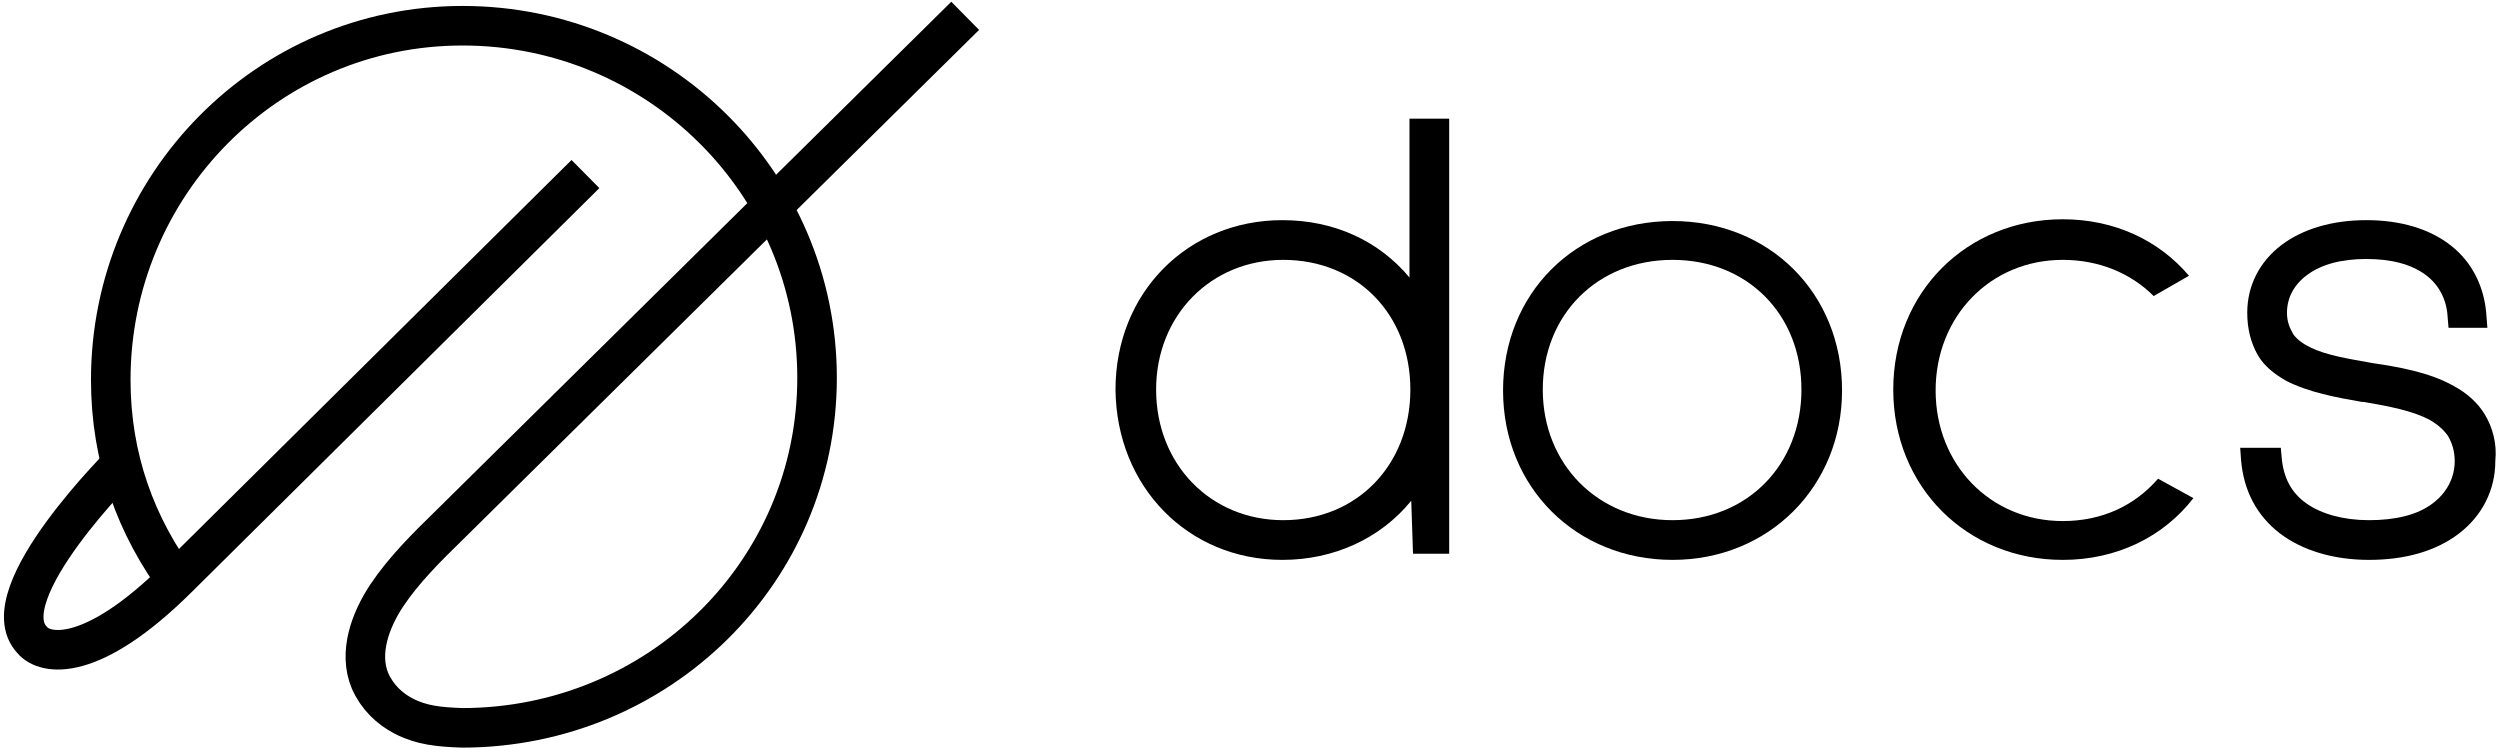
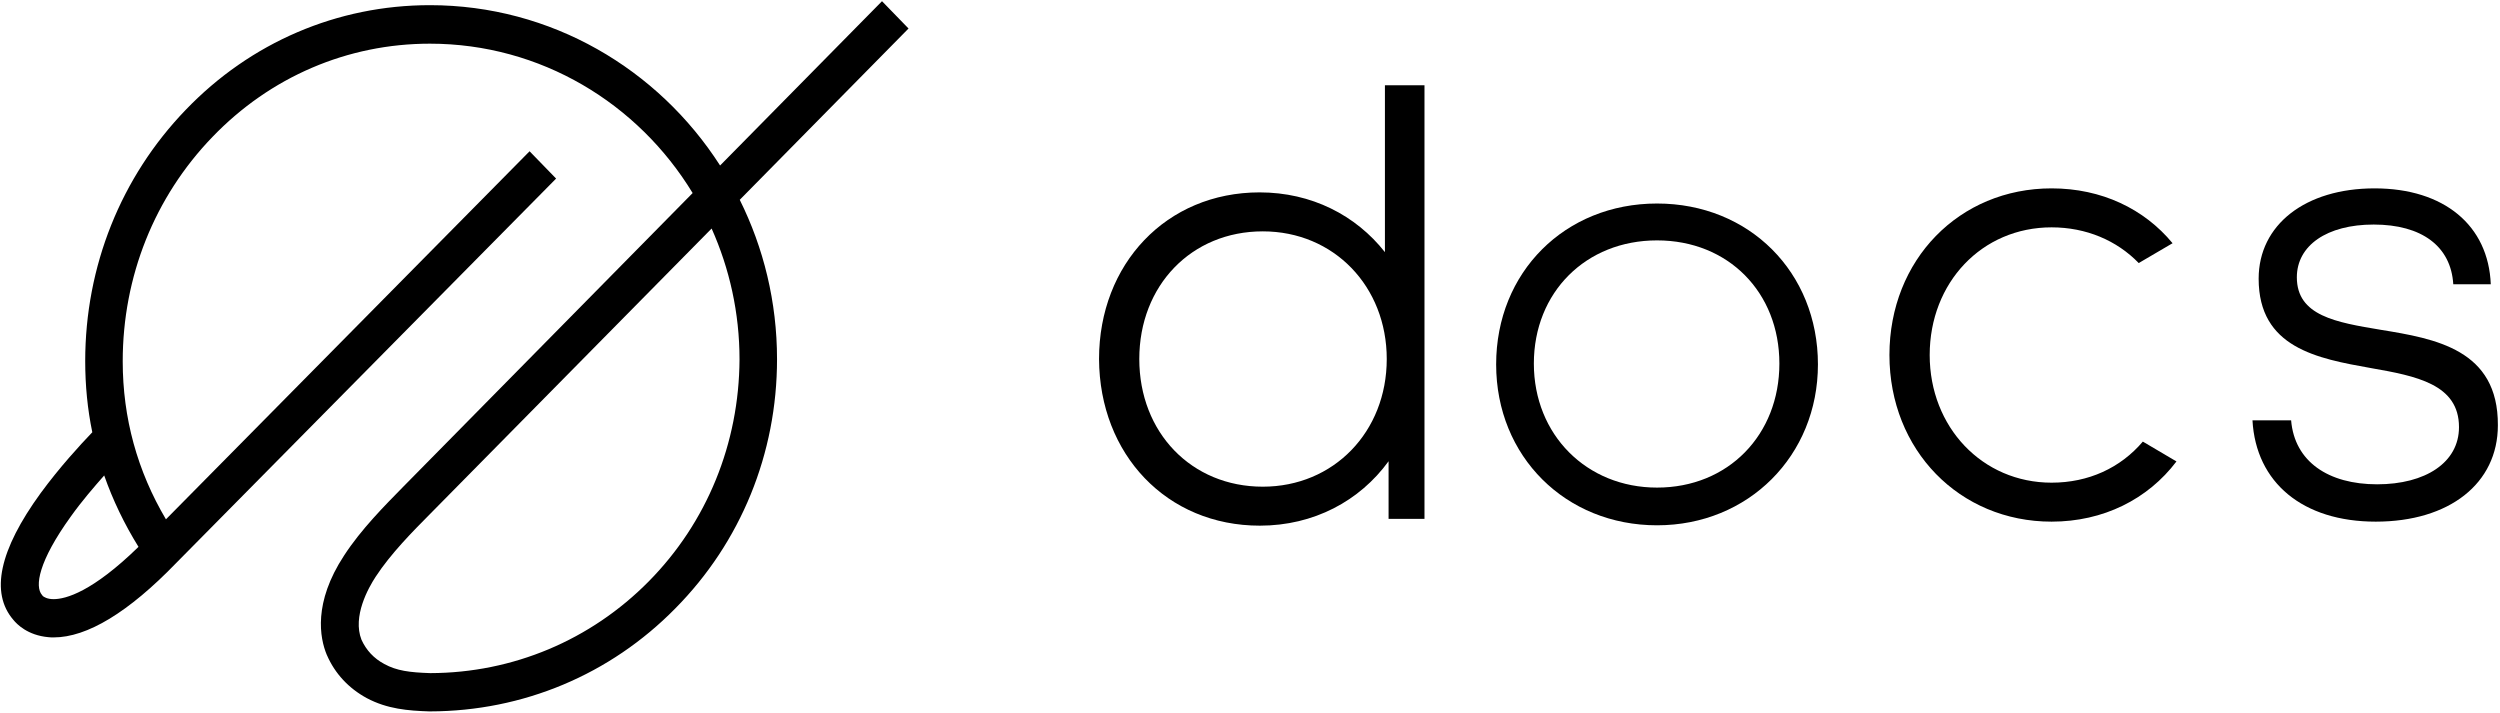
- <svg xmlns="http://www.w3.org/2000/svg" width="316" height="95" viewBox="0 0 316 95" fill="none">
-   <path shape-rendering="geometricPrecision" d="M22.694 73.939C17.189 66.556 14 57.921 14 48.009C14 23.433 33.753 3.252 58.471 3.252C83.188 3.252 103.276 23.178 103.276 47.754C103.276 72.329 83.214 91.949 58.471 92C55.461 91.898 53.249 91.668 51.037 90.518C49.211 89.573 47.668 88.091 46.768 86.048C45.302 82.522 46.794 78.409 48.903 75.242C51.037 72.048 53.944 69.162 56.696 66.479L122 2" stroke="black" stroke-width="5" stroke-miterlimit="10" />
-   <path shape-rendering="geometricPrecision" d="M15.848 58.174C15.848 58.174 -1.403 75.149 4.074 80.901C5.65 82.802 11.521 83.91 22.4 73.129L74 22" stroke="black" stroke-width="5" stroke-miterlimit="10" />
-   <path d="M178.158 35.077C174.252 30.392 168.562 27.827 162.09 27.827C150.15 27.827 141 36.973 141 49.242C141.112 61.511 150.15 70.769 162.09 70.769C168.562 70.769 174.476 68.092 178.381 63.296L178.604 69.989H183.179V15H178.158V35.077ZM178.27 49.242C178.27 58.723 171.574 65.75 162.201 65.75C153.051 65.75 146.133 58.723 146.133 49.242C146.133 39.873 153.051 32.846 162.201 32.846C171.574 32.846 178.27 39.761 178.27 49.242Z" fill="black" />
-   <path d="M211.41 27.939C199.136 27.939 189.986 37.085 189.986 49.354C189.986 61.623 199.247 70.769 211.41 70.769C223.573 70.769 232.835 61.512 232.835 49.354C232.835 37.085 223.685 27.939 211.41 27.939ZM227.702 49.242C227.702 58.723 220.895 65.75 211.41 65.75C202.037 65.75 195.007 58.723 195.007 49.242C195.007 39.762 201.925 32.846 211.41 32.846C220.895 32.846 227.702 39.762 227.702 49.242Z" fill="black" />
-   <path d="M314.069 52.366C313.176 50.916 311.837 49.689 310.163 48.796C307.039 47.012 302.91 46.343 299.897 45.896C296.773 45.339 293.983 44.892 291.975 43.889C291.082 43.443 290.301 42.885 289.855 42.216C289.408 41.435 289.074 40.654 289.074 39.539C289.074 37.642 289.966 35.969 291.64 34.742C293.426 33.404 295.992 32.735 299.116 32.735C302.241 32.735 304.807 33.404 306.593 34.742C308.266 35.969 309.271 37.866 309.382 40.096L309.494 41.435H314.404L314.292 39.985C314.069 36.304 312.507 33.181 309.829 31.062C307.151 28.942 303.468 27.827 299.116 27.827C294.765 27.827 291.082 28.942 288.404 30.95C285.615 33.069 284.052 36.081 284.052 39.539C284.052 41.546 284.499 43.331 285.391 44.892C286.172 46.231 287.4 47.235 288.962 48.127C291.752 49.577 295.322 50.246 298.558 50.804H298.782C302.018 51.362 304.919 51.919 307.039 53.035C308.043 53.593 308.824 54.262 309.382 55.042C309.94 55.935 310.275 57.05 310.275 58.277C310.275 60.396 309.271 62.292 307.485 63.631C305.588 65.081 302.799 65.75 299.451 65.75C296.215 65.75 293.426 64.969 291.529 63.631C289.632 62.292 288.627 60.396 288.404 57.831L288.293 56.604H283.16L283.271 58.166C283.606 62.069 285.28 65.192 288.181 67.423C290.971 69.543 294.876 70.769 299.451 70.769C304.026 70.769 307.932 69.654 310.833 67.423C313.734 65.192 315.408 61.958 315.408 58.277C315.631 56.046 315.073 54.039 314.069 52.366Z" fill="black" />
-   <path d="M272.782 60.508C269.769 63.966 265.641 65.862 260.731 65.862C251.581 65.862 244.663 58.724 244.663 49.354C244.663 39.985 251.581 32.847 260.731 32.847C265.306 32.847 269.323 34.52 272.224 37.42L276.688 34.854C272.894 30.393 267.315 27.716 260.731 27.716C248.568 27.716 239.307 36.974 239.307 49.243C239.307 61.512 248.568 70.77 260.731 70.77C267.538 70.77 273.452 67.87 277.246 62.962L272.782 60.508Z" fill="black" />
+ <svg xmlns="http://www.w3.org/2000/svg" width="909" height="259" viewBox="0 0 909 259" fill="none">
+   <path d="M320.697 0.436L261.823 60.177C239.288 25.046 200.371 1.879 156.298 1.879C122.703 1.879 91.104 15.372 67.488 39.981C43.955 64.42 30.982 96.837 30.982 131.29C30.982 140.115 31.814 148.771 33.56 157.172C29.236 161.669 21.669 169.901 14.767 179.32C-0.284 200.026 -3.61 215.555 4.871 225.399C6.119 226.926 10.027 230.999 17.594 231.678C18.259 231.763 18.842 231.763 19.507 231.763C31.648 231.763 46.699 222.683 64.078 204.693L202.2 64.93L192.554 55.001L60.336 188.824C49.942 171.258 44.62 151.995 44.62 131.374C44.62 100.57 56.179 71.633 77.217 49.825C98.255 27.931 126.362 15.881 156.298 15.881C196.629 15.881 232.053 37.605 251.844 70.191L146.735 176.859C139.917 183.818 131.351 192.388 125.115 201.978C113.806 219.204 116.3 232.018 118.795 238.043L118.878 238.213C121.789 244.916 126.778 250.263 133.347 253.827C140.831 257.815 148.398 258.409 156.049 258.664H156.215H156.381C190.143 258.579 221.825 245.341 245.524 221.241C269.39 197.141 282.529 164.894 282.529 130.611C282.529 109.735 277.623 90.048 268.974 72.652L330.343 10.365L320.697 0.436ZM19.507 217.846H19.424C17.095 217.846 15.931 216.998 15.598 216.743L15.266 216.319C12.605 213.264 13.935 204.184 25.744 187.806C29.735 182.205 34.225 177.029 37.884 172.871C41.044 181.866 45.202 190.522 50.358 198.838C33.56 215.216 23.914 217.846 19.507 217.846ZM235.878 211.397C214.757 232.782 186.484 244.662 156.465 244.747C148.897 244.492 144.241 243.898 139.75 241.437C135.925 239.401 133.181 236.43 131.435 232.612C128.108 224.126 133.929 213.773 136.59 209.7C142.079 201.299 150.062 193.237 156.465 186.788L258.746 83.089C265.232 97.6 268.891 113.724 268.891 130.696C268.725 161.245 257.083 189.928 235.878 211.397Z" fill="black" />
+   <path d="M458.07 191.13C477.695 191.13 494.41 182.135 504.887 167.709V188.669H517.943V31H503.557V91.674C492.996 78.267 476.864 69.951 457.987 69.951C424.06 69.951 399.612 96.002 399.612 130.54C399.778 165.248 424.226 191.13 458.07 191.13ZM459.151 84.122C485.013 84.122 504.222 104.149 504.222 130.54C504.222 157.016 484.93 176.958 459.151 176.958C433.207 176.958 414.247 157.271 414.247 130.54C414.247 103.809 433.207 84.122 459.151 84.122Z" fill="black" />
+   <path d="M865.65 119.917C849.352 117.201 835.132 114.825 835.132 100.824C835.132 89.283 846.026 81.645 863.073 81.645C880.535 81.645 891.179 89.537 892.011 103.369H905.648C904.817 81.985 888.685 68.492 863.405 68.492C838.209 68.492 821.245 81.73 821.245 101.333C821.245 126.451 842.533 130.355 862.075 133.834C878.539 136.719 894.09 139.689 894.09 155.303C894.09 168.202 881.866 176.094 864.32 176.094C846.608 176.094 834.301 167.863 833.053 152.842H819C820.247 175.5 837.294 189.671 863.821 189.671C890.514 189.671 908.226 175.839 908.226 154.624C908.392 127.045 885.441 123.142 865.65 119.917Z" fill="black" />
+   <path d="M779.137 160.565C770.987 170.154 759.346 175.5 745.958 175.5C720.761 175.5 701.636 155.303 701.636 129.082C701.636 102.775 720.595 82.664 745.958 82.664C758.514 82.664 769.657 87.416 777.64 95.647L789.947 88.434C779.636 75.96 764.169 68.492 745.958 68.492C712.363 68.492 687 94.459 687 129.082C687 163.62 712.446 189.671 745.958 189.671C764.751 189.671 780.966 181.525 791.361 167.778L779.137 160.565Z" fill="black" />
+   <path d="M602.499 74C568.984 74 544 98.984 544 132.5C544 166.016 569.287 191 602.499 191C635.71 191 661 165.711 661 132.5C661 98.984 636.016 74 602.499 74ZM646.984 132.195C646.984 158.094 628.398 177.289 602.499 177.289C576.906 177.289 557.71 158.094 557.71 132.195C557.71 106.297 576.6 87.406 602.499 87.406C628.398 87.406 646.984 106.297 646.984 132.195Z" fill="black" />
</svg>
